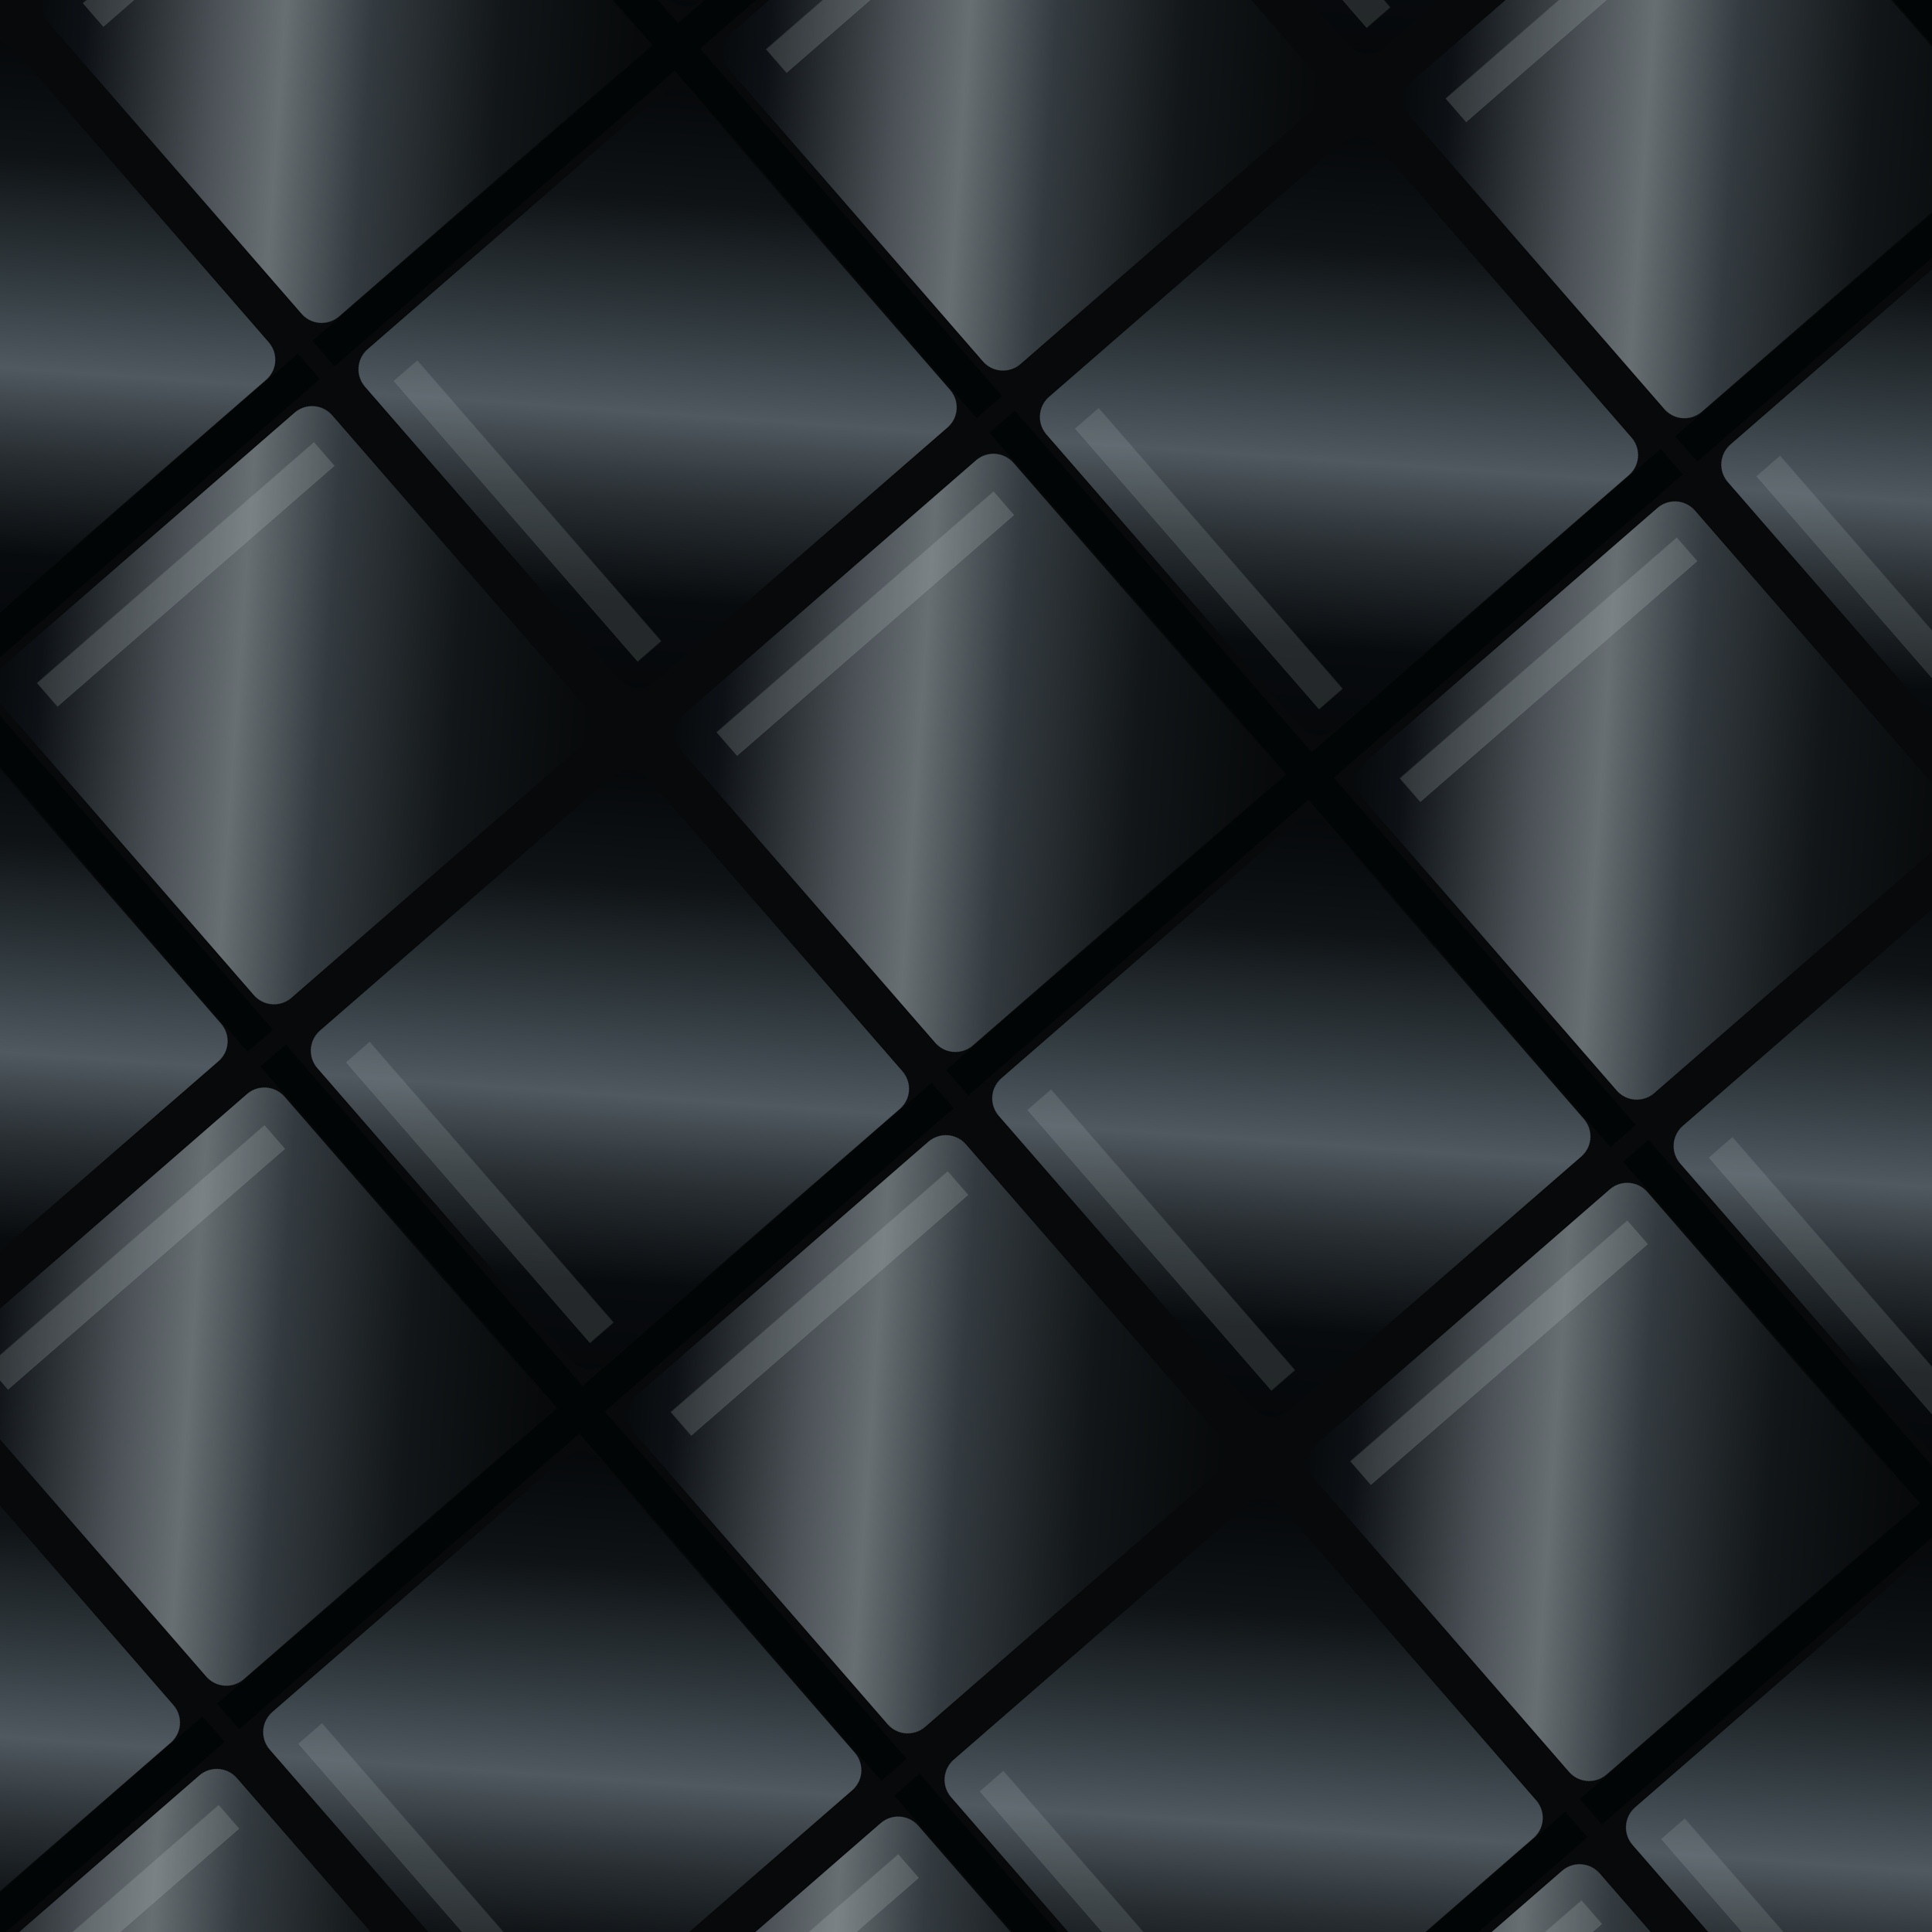
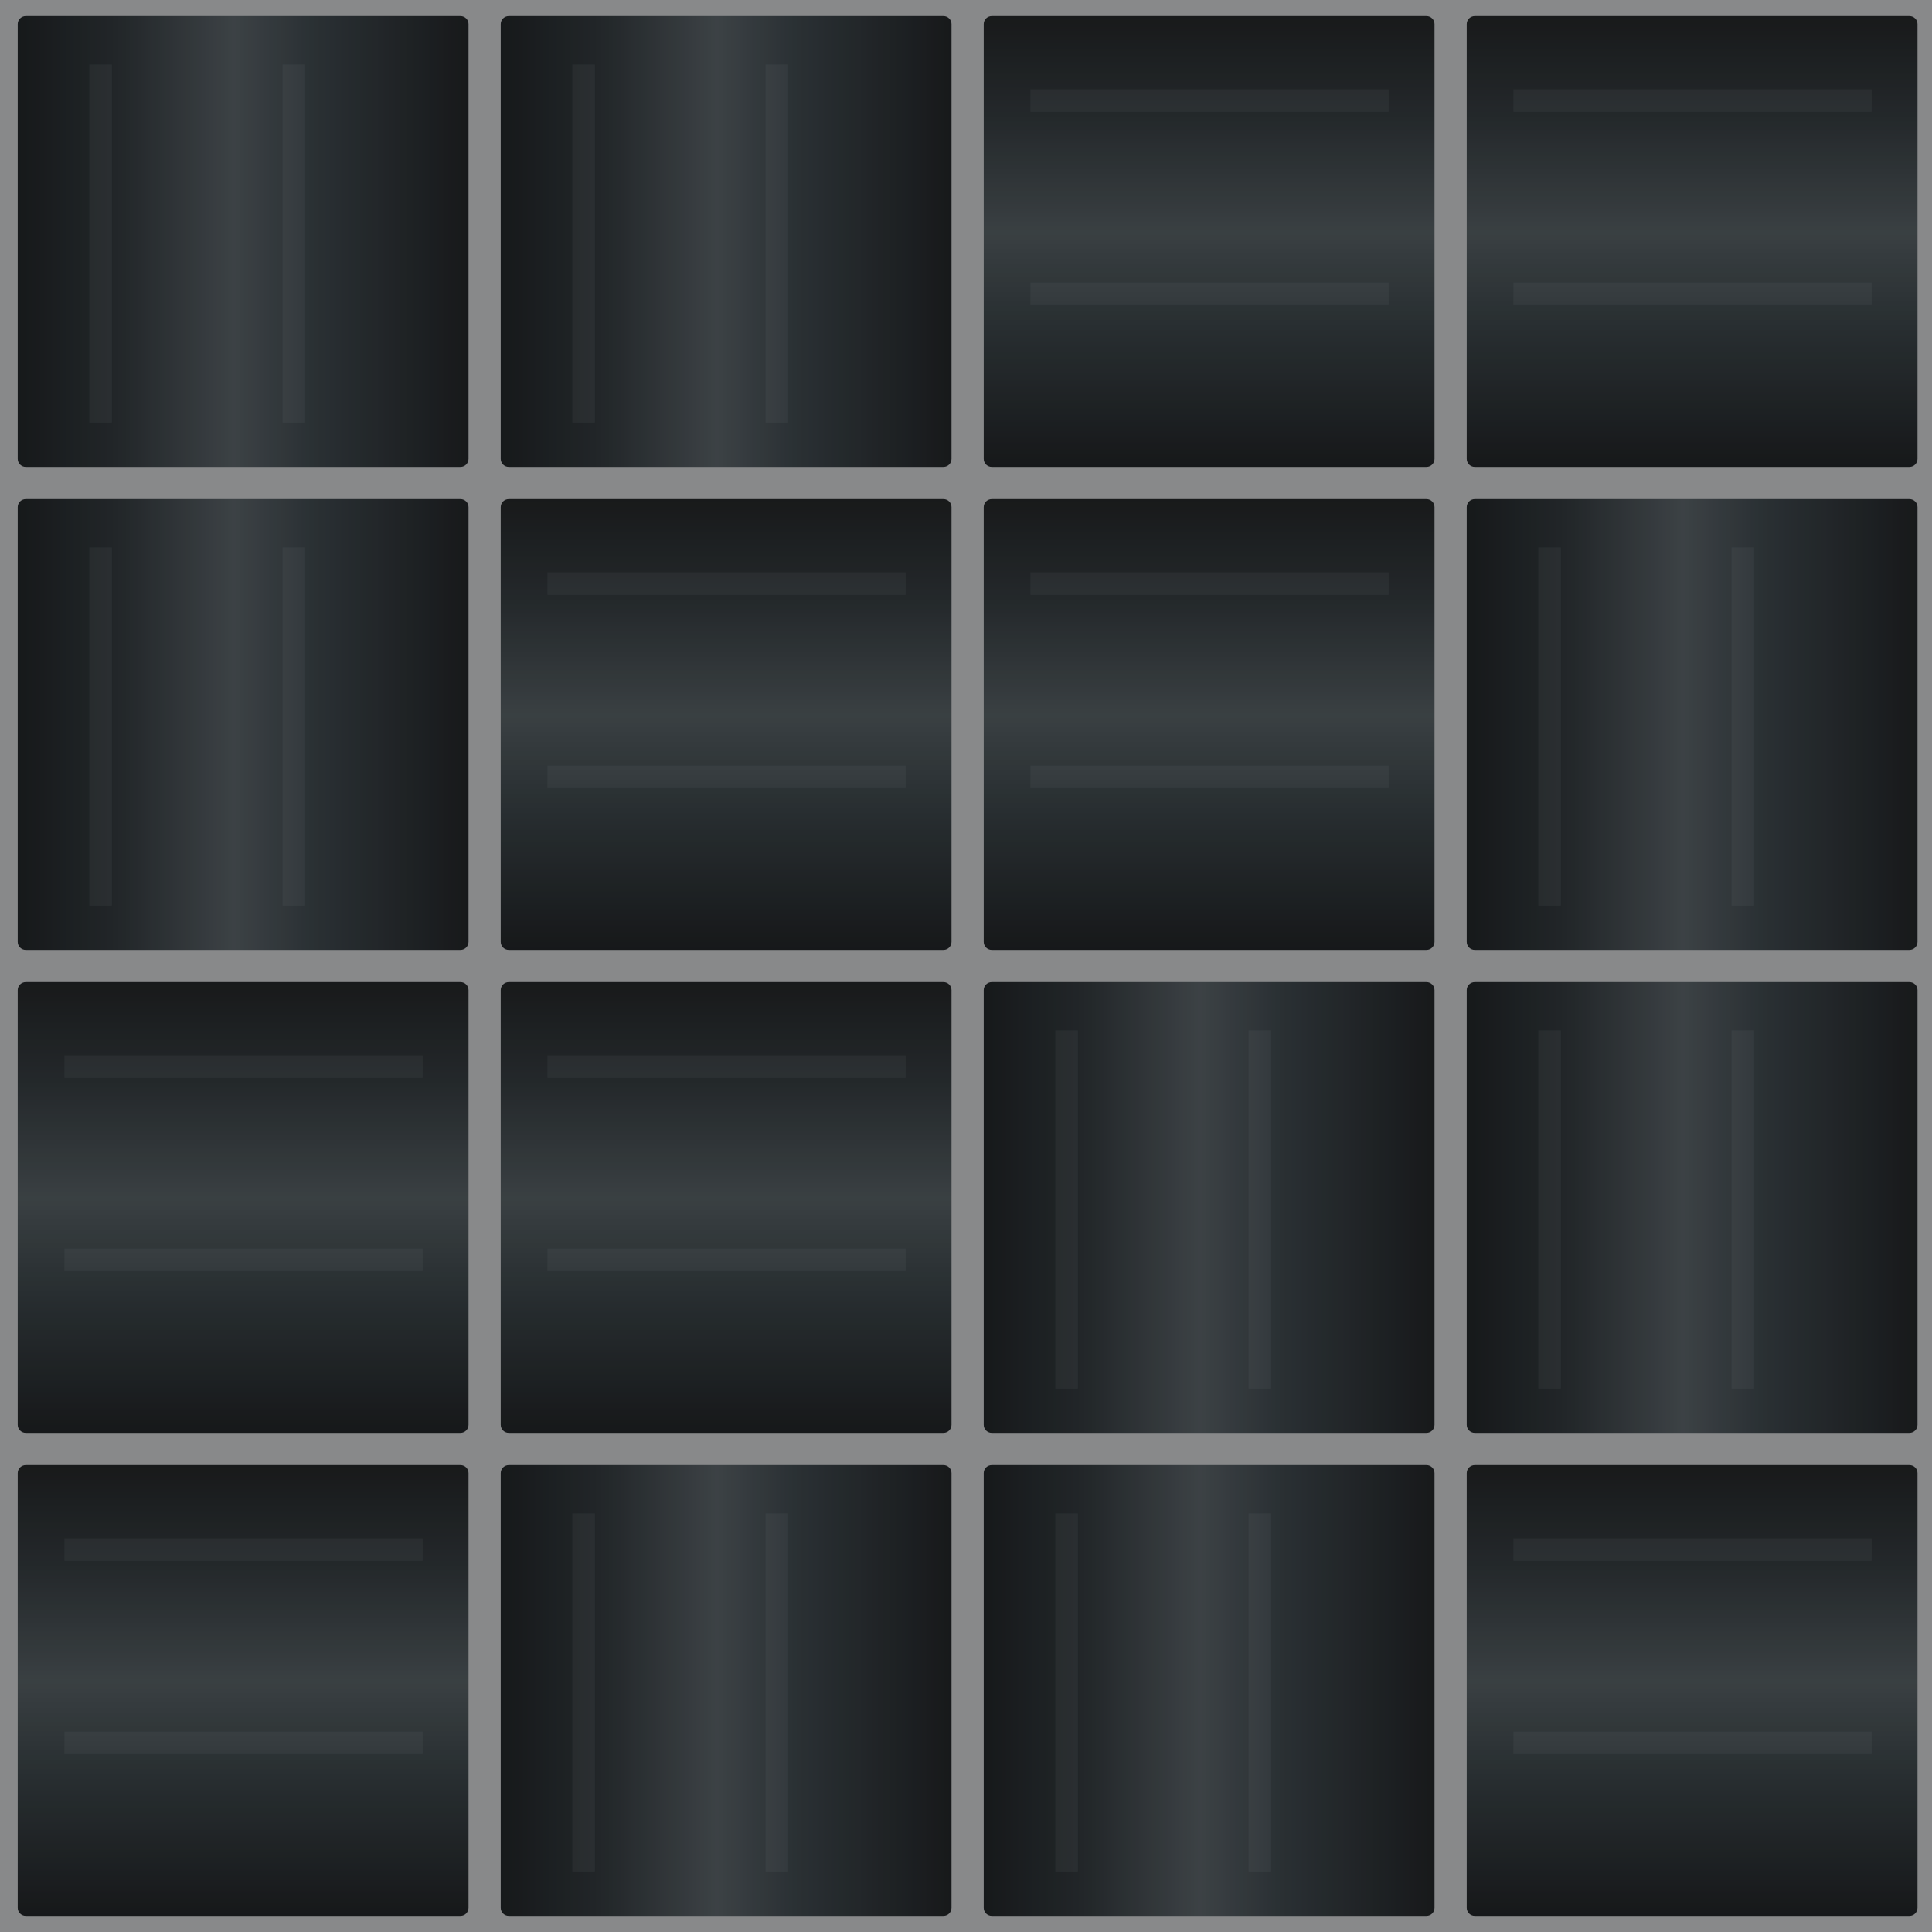
- <svg xmlns="http://www.w3.org/2000/svg" viewBox="0 0 40 40" width="40" height="40">
+ <svg xmlns="http://www.w3.org/2000/svg" width="24" height="24" viewBox="0 0 24 24">
  <defs>
-     <linearGradient id="carbonA" x1="0" y1="0" x2="1" y2="1">
-       <stop offset="0" stop-color="#06090b" />
-       <stop offset=".09" stop-color="#0d1115" />
-       <stop offset=".30" stop-color="#4b5156" />
-       <stop offset=".41" stop-color="#686f73" />
-       <stop offset=".55" stop-color="#343b40" />
-       <stop offset=".76" stop-color="#121618" />
-       <stop offset="1" stop-color="#060809" />
+     <linearGradient id="warp" x1="0%" y1="0%" x2="100%" y2="0%">
+       <stop offset="0" stop-color="#070a0c" />
+       <stop offset=".22" stop-color="#14191c" />
+       <stop offset=".48" stop-color="#32383c" />
+       <stop offset=".66" stop-color="#1d2428" />
+       <stop offset="1" stop-color="#080a0c" />
    </linearGradient>
-     <linearGradient id="carbonB" x1="1" y1="0" x2="0" y2="1">
-       <stop offset="0" stop-color="#050709" />
-       <stop offset=".20" stop-color="#0f1316" />
-       <stop offset=".41" stop-color="#343d42" />
-       <stop offset=".54" stop-color="#505960" />
-       <stop offset=".68" stop-color="#282e32" />
-       <stop offset=".84" stop-color="#080b0e" />
-       <stop offset="1" stop-color="#050709" />
+     <linearGradient id="weft" x1="0%" y1="0%" x2="0%" y2="100%">
+       <stop offset="0" stop-color="#090b0c" />
+       <stop offset=".22" stop-color="#161b1e" />
+       <stop offset=".48" stop-color="#2f3639" />
+       <stop offset=".69" stop-color="#1b2225" />
+       <stop offset="1" stop-color="#07090b" />
    </linearGradient>
-     <pattern id="carbon" width="20" height="20" patternUnits="userSpaceOnUse" patternTransform="rotate(-41)">
-       <rect width="20" height="20" fill="#07090a" />
-       <rect x=".45" y=".45" width="9.1" height="9.1" rx=".55" fill="url(#carbonA)" />
-       <rect x="10.45" y="10.45" width="9.1" height="9.1" rx=".55" fill="url(#carbonA)" />
-       <rect x="10.45" y=".45" width="9.1" height="9.1" rx=".55" fill="url(#carbonB)" />
-       <rect x=".45" y="10.45" width="9.1" height="9.1" rx=".55" fill="url(#carbonB)" />
-       <path d="M1.25 1.5h7.6 M11.3 11.5h7.6" stroke="#d2d9d8" stroke-opacity=".18" stroke-width=".65" />
-       <path d="M11.3 1.3v7.7 M1.3 11.3v7.7" stroke="#bcc9cd" stroke-opacity=".16" stroke-width=".65" />
-       <path d="M.25 9.92h19.6 M9.93 .2v19.6" stroke="#020405" stroke-opacity=".8" stroke-width=".7" />
-     </pattern>
  </defs>
-   <rect width="40" height="40" fill="url(#carbon)" />
+   <rect width="24" height="24" fill="#06090b" opacity=".48" />
+   <g opacity=".88">
+     <rect x="0.22" y="0.20" width="5.6" height="5.6" rx=".1" fill="url(#warp)" />
+     <path d="M1.25 0.80v4.45" stroke="#a4b1b3" stroke-opacity=".07" stroke-width=".28" />
+     <path d="M3.65 0.80v4.45" stroke="#a4b1b3" stroke-opacity=".07" stroke-width=".28" />
+     <rect x="6.22" y="0.20" width="5.6" height="5.6" rx=".1" fill="url(#warp)" />
+     <path d="M7.25 0.80v4.45" stroke="#a4b1b3" stroke-opacity=".07" stroke-width=".28" />
+     <path d="M9.65 0.80v4.45" stroke="#a4b1b3" stroke-opacity=".07" stroke-width=".28" />
+     <rect x="12.22" y="0.20" width="5.6" height="5.6" rx=".1" fill="url(#weft)" />
+     <path d="M12.80 1.25h4.45" stroke="#a4b1b3" stroke-opacity=".07" stroke-width=".28" />
+     <path d="M12.80 3.65h4.45" stroke="#a4b1b3" stroke-opacity=".07" stroke-width=".28" />
+     <rect x="18.22" y="0.20" width="5.6" height="5.6" rx=".1" fill="url(#weft)" />
+     <path d="M18.80 1.25h4.45" stroke="#a4b1b3" stroke-opacity=".07" stroke-width=".28" />
+     <path d="M18.80 3.65h4.45" stroke="#a4b1b3" stroke-opacity=".07" stroke-width=".28" />
+     <rect x="0.22" y="6.20" width="5.6" height="5.6" rx=".1" fill="url(#warp)" />
+     <path d="M1.25 6.80v4.45" stroke="#a4b1b3" stroke-opacity=".07" stroke-width=".28" />
+     <path d="M3.65 6.80v4.45" stroke="#a4b1b3" stroke-opacity=".07" stroke-width=".28" />
+     <rect x="6.22" y="6.20" width="5.6" height="5.6" rx=".1" fill="url(#weft)" />
+     <path d="M6.80 7.25h4.45" stroke="#a4b1b3" stroke-opacity=".07" stroke-width=".28" />
+     <path d="M6.80 9.65h4.45" stroke="#a4b1b3" stroke-opacity=".07" stroke-width=".28" />
+     <rect x="12.22" y="6.20" width="5.6" height="5.6" rx=".1" fill="url(#weft)" />
+     <path d="M12.80 7.25h4.45" stroke="#a4b1b3" stroke-opacity=".07" stroke-width=".28" />
+     <path d="M12.80 9.65h4.45" stroke="#a4b1b3" stroke-opacity=".07" stroke-width=".28" />
+     <rect x="18.22" y="6.20" width="5.6" height="5.6" rx=".1" fill="url(#warp)" />
+     <path d="M19.25 6.80v4.45" stroke="#a4b1b3" stroke-opacity=".07" stroke-width=".28" />
+     <path d="M21.65 6.80v4.45" stroke="#a4b1b3" stroke-opacity=".07" stroke-width=".28" />
+     <rect x="0.22" y="12.20" width="5.6" height="5.6" rx=".1" fill="url(#weft)" />
+     <path d="M0.80 13.25h4.45" stroke="#a4b1b3" stroke-opacity=".07" stroke-width=".28" />
+     <path d="M0.80 15.65h4.45" stroke="#a4b1b3" stroke-opacity=".07" stroke-width=".28" />
+     <rect x="6.22" y="12.20" width="5.6" height="5.6" rx=".1" fill="url(#weft)" />
+     <path d="M6.80 13.25h4.45" stroke="#a4b1b3" stroke-opacity=".07" stroke-width=".28" />
+     <path d="M6.80 15.65h4.45" stroke="#a4b1b3" stroke-opacity=".07" stroke-width=".28" />
+     <rect x="12.22" y="12.20" width="5.6" height="5.6" rx=".1" fill="url(#warp)" />
+     <path d="M13.25 12.80v4.45" stroke="#a4b1b3" stroke-opacity=".07" stroke-width=".28" />
+     <path d="M15.65 12.80v4.45" stroke="#a4b1b3" stroke-opacity=".07" stroke-width=".28" />
+     <rect x="18.22" y="12.20" width="5.6" height="5.6" rx=".1" fill="url(#warp)" />
+     <path d="M19.25 12.80v4.45" stroke="#a4b1b3" stroke-opacity=".07" stroke-width=".28" />
+     <path d="M21.65 12.80v4.45" stroke="#a4b1b3" stroke-opacity=".07" stroke-width=".28" />
+     <rect x="0.22" y="18.20" width="5.6" height="5.6" rx=".1" fill="url(#weft)" />
+     <path d="M0.80 19.25h4.45" stroke="#a4b1b3" stroke-opacity=".07" stroke-width=".28" />
+     <path d="M0.80 21.65h4.45" stroke="#a4b1b3" stroke-opacity=".07" stroke-width=".28" />
+     <rect x="6.22" y="18.20" width="5.6" height="5.6" rx=".1" fill="url(#warp)" />
+     <path d="M7.25 18.80v4.45" stroke="#a4b1b3" stroke-opacity=".07" stroke-width=".28" />
+     <path d="M9.65 18.80v4.45" stroke="#a4b1b3" stroke-opacity=".07" stroke-width=".28" />
+     <rect x="12.22" y="18.20" width="5.6" height="5.6" rx=".1" fill="url(#warp)" />
+     <path d="M13.25 18.80v4.45" stroke="#a4b1b3" stroke-opacity=".07" stroke-width=".28" />
+     <path d="M15.65 18.80v4.45" stroke="#a4b1b3" stroke-opacity=".07" stroke-width=".28" />
+     <rect x="18.22" y="18.20" width="5.6" height="5.6" rx=".1" fill="url(#weft)" />
+     <path d="M18.80 19.25h4.45" stroke="#a4b1b3" stroke-opacity=".07" stroke-width=".28" />
+     <path d="M18.80 21.65h4.45" stroke="#a4b1b3" stroke-opacity=".07" stroke-width=".28" />
+   </g>
</svg>
